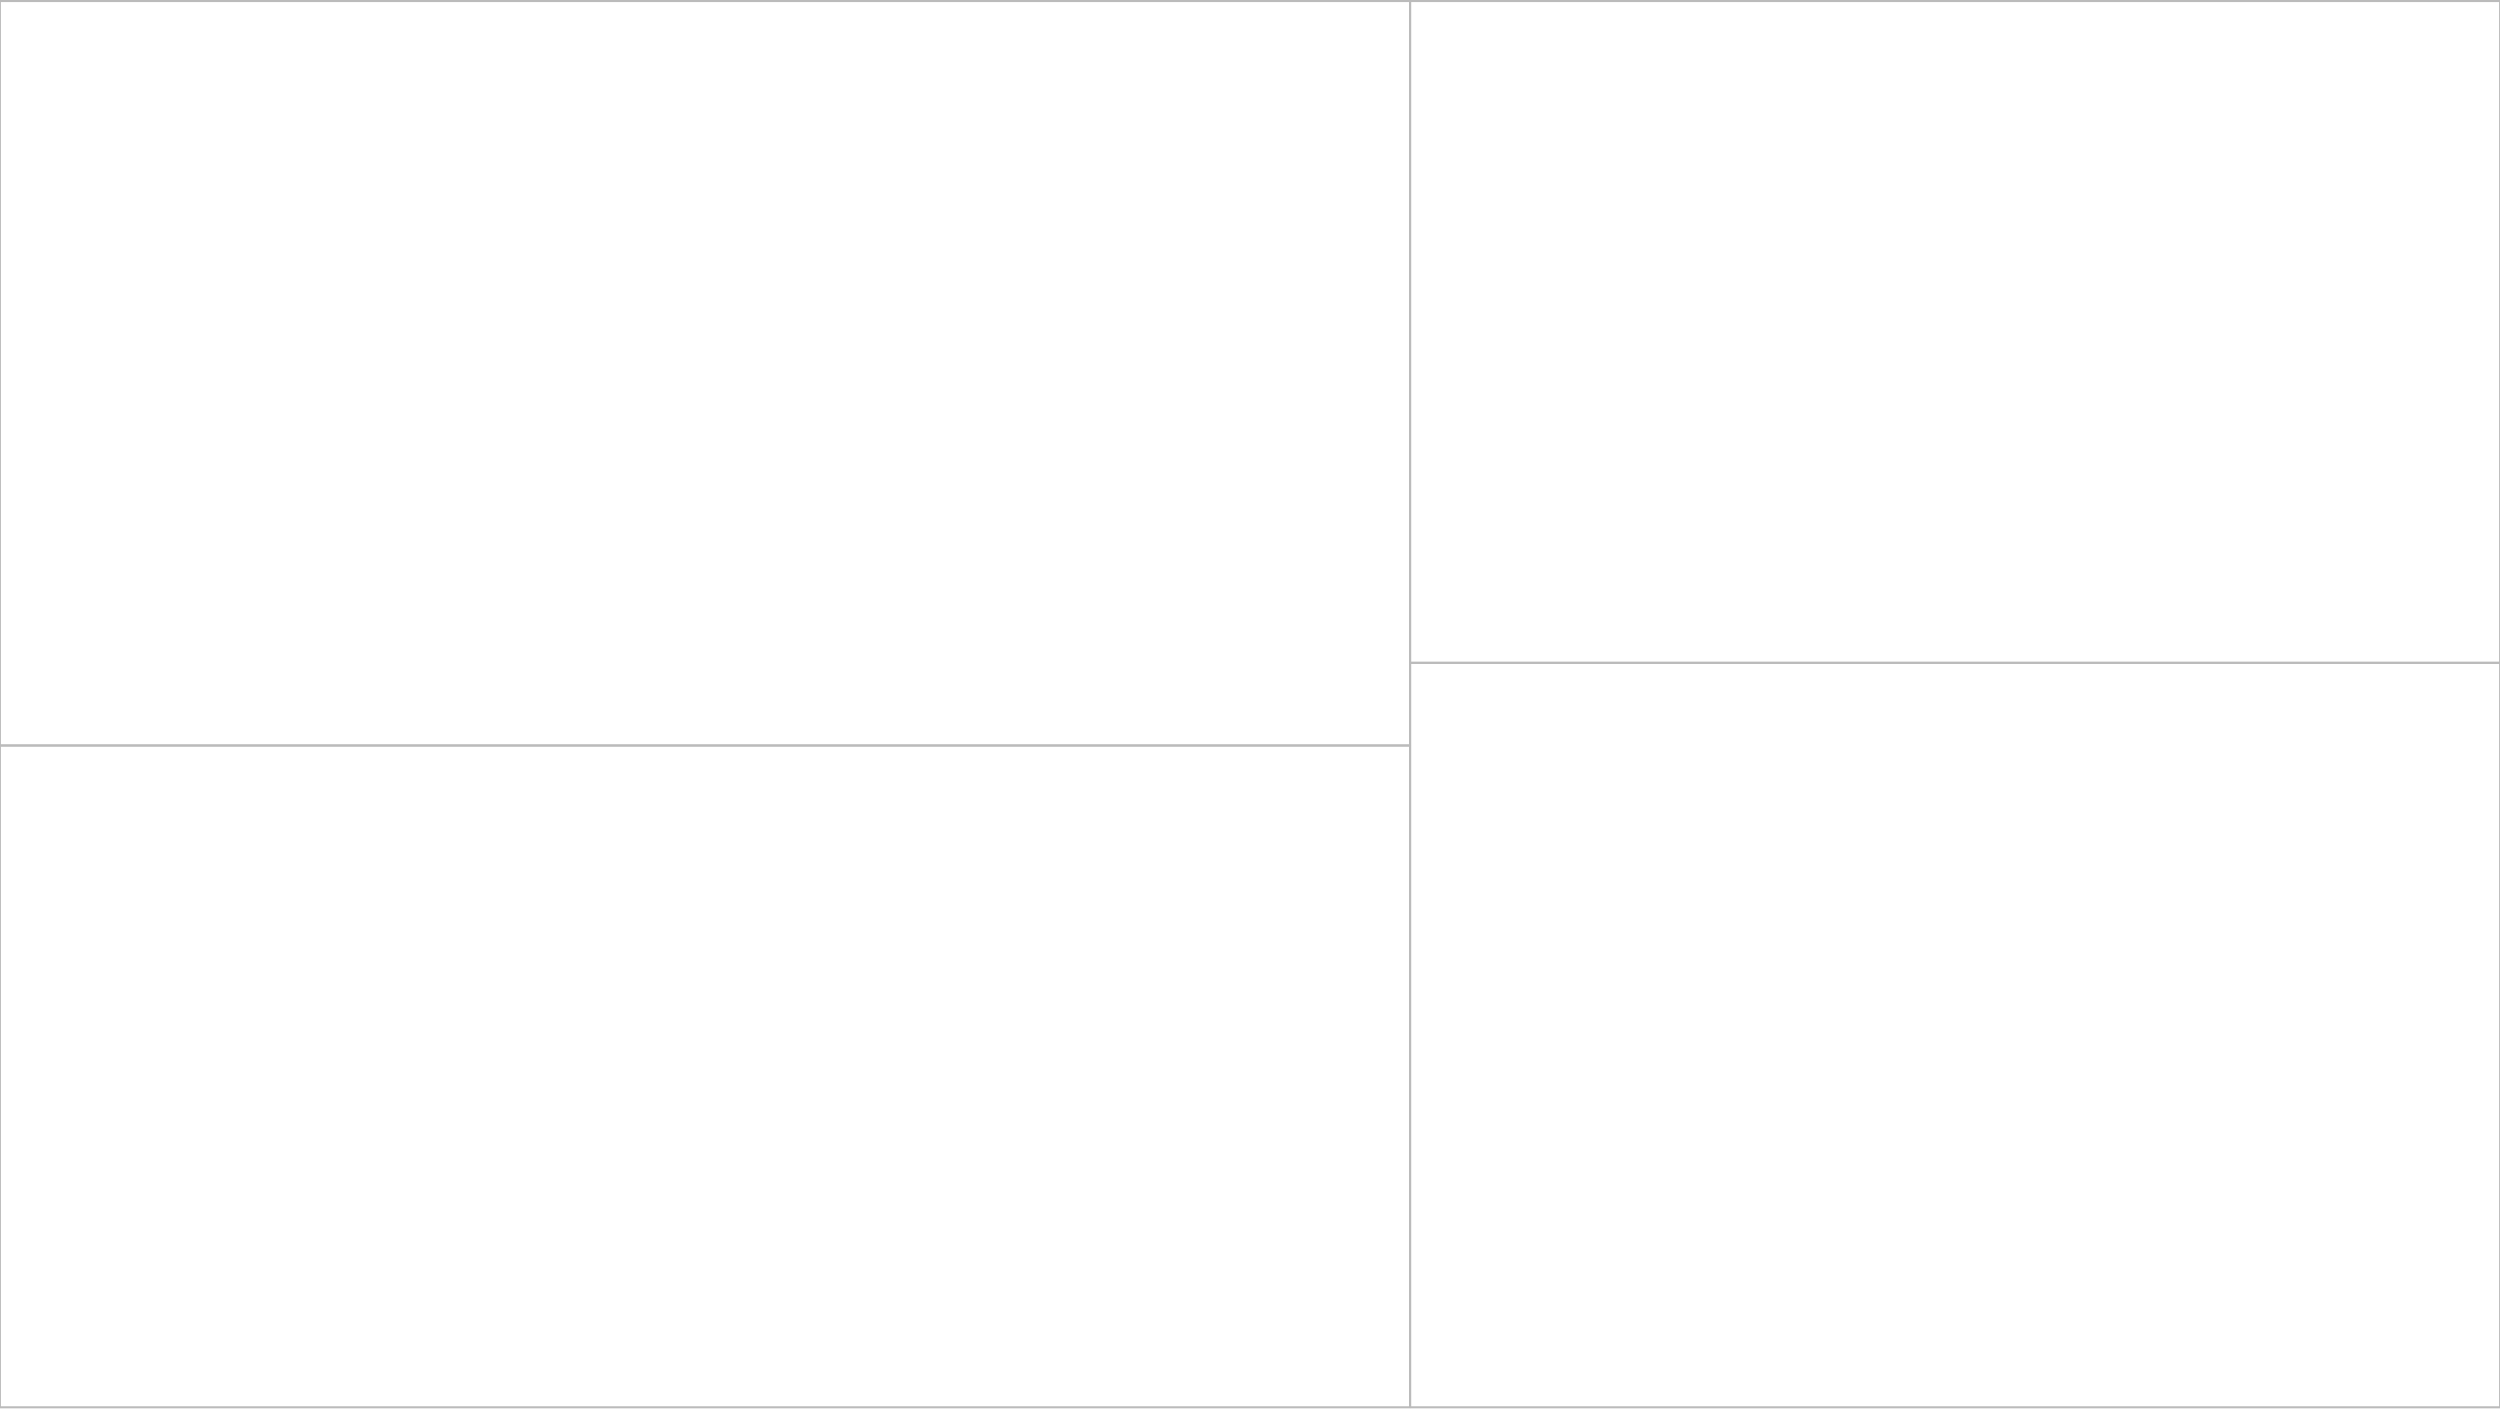
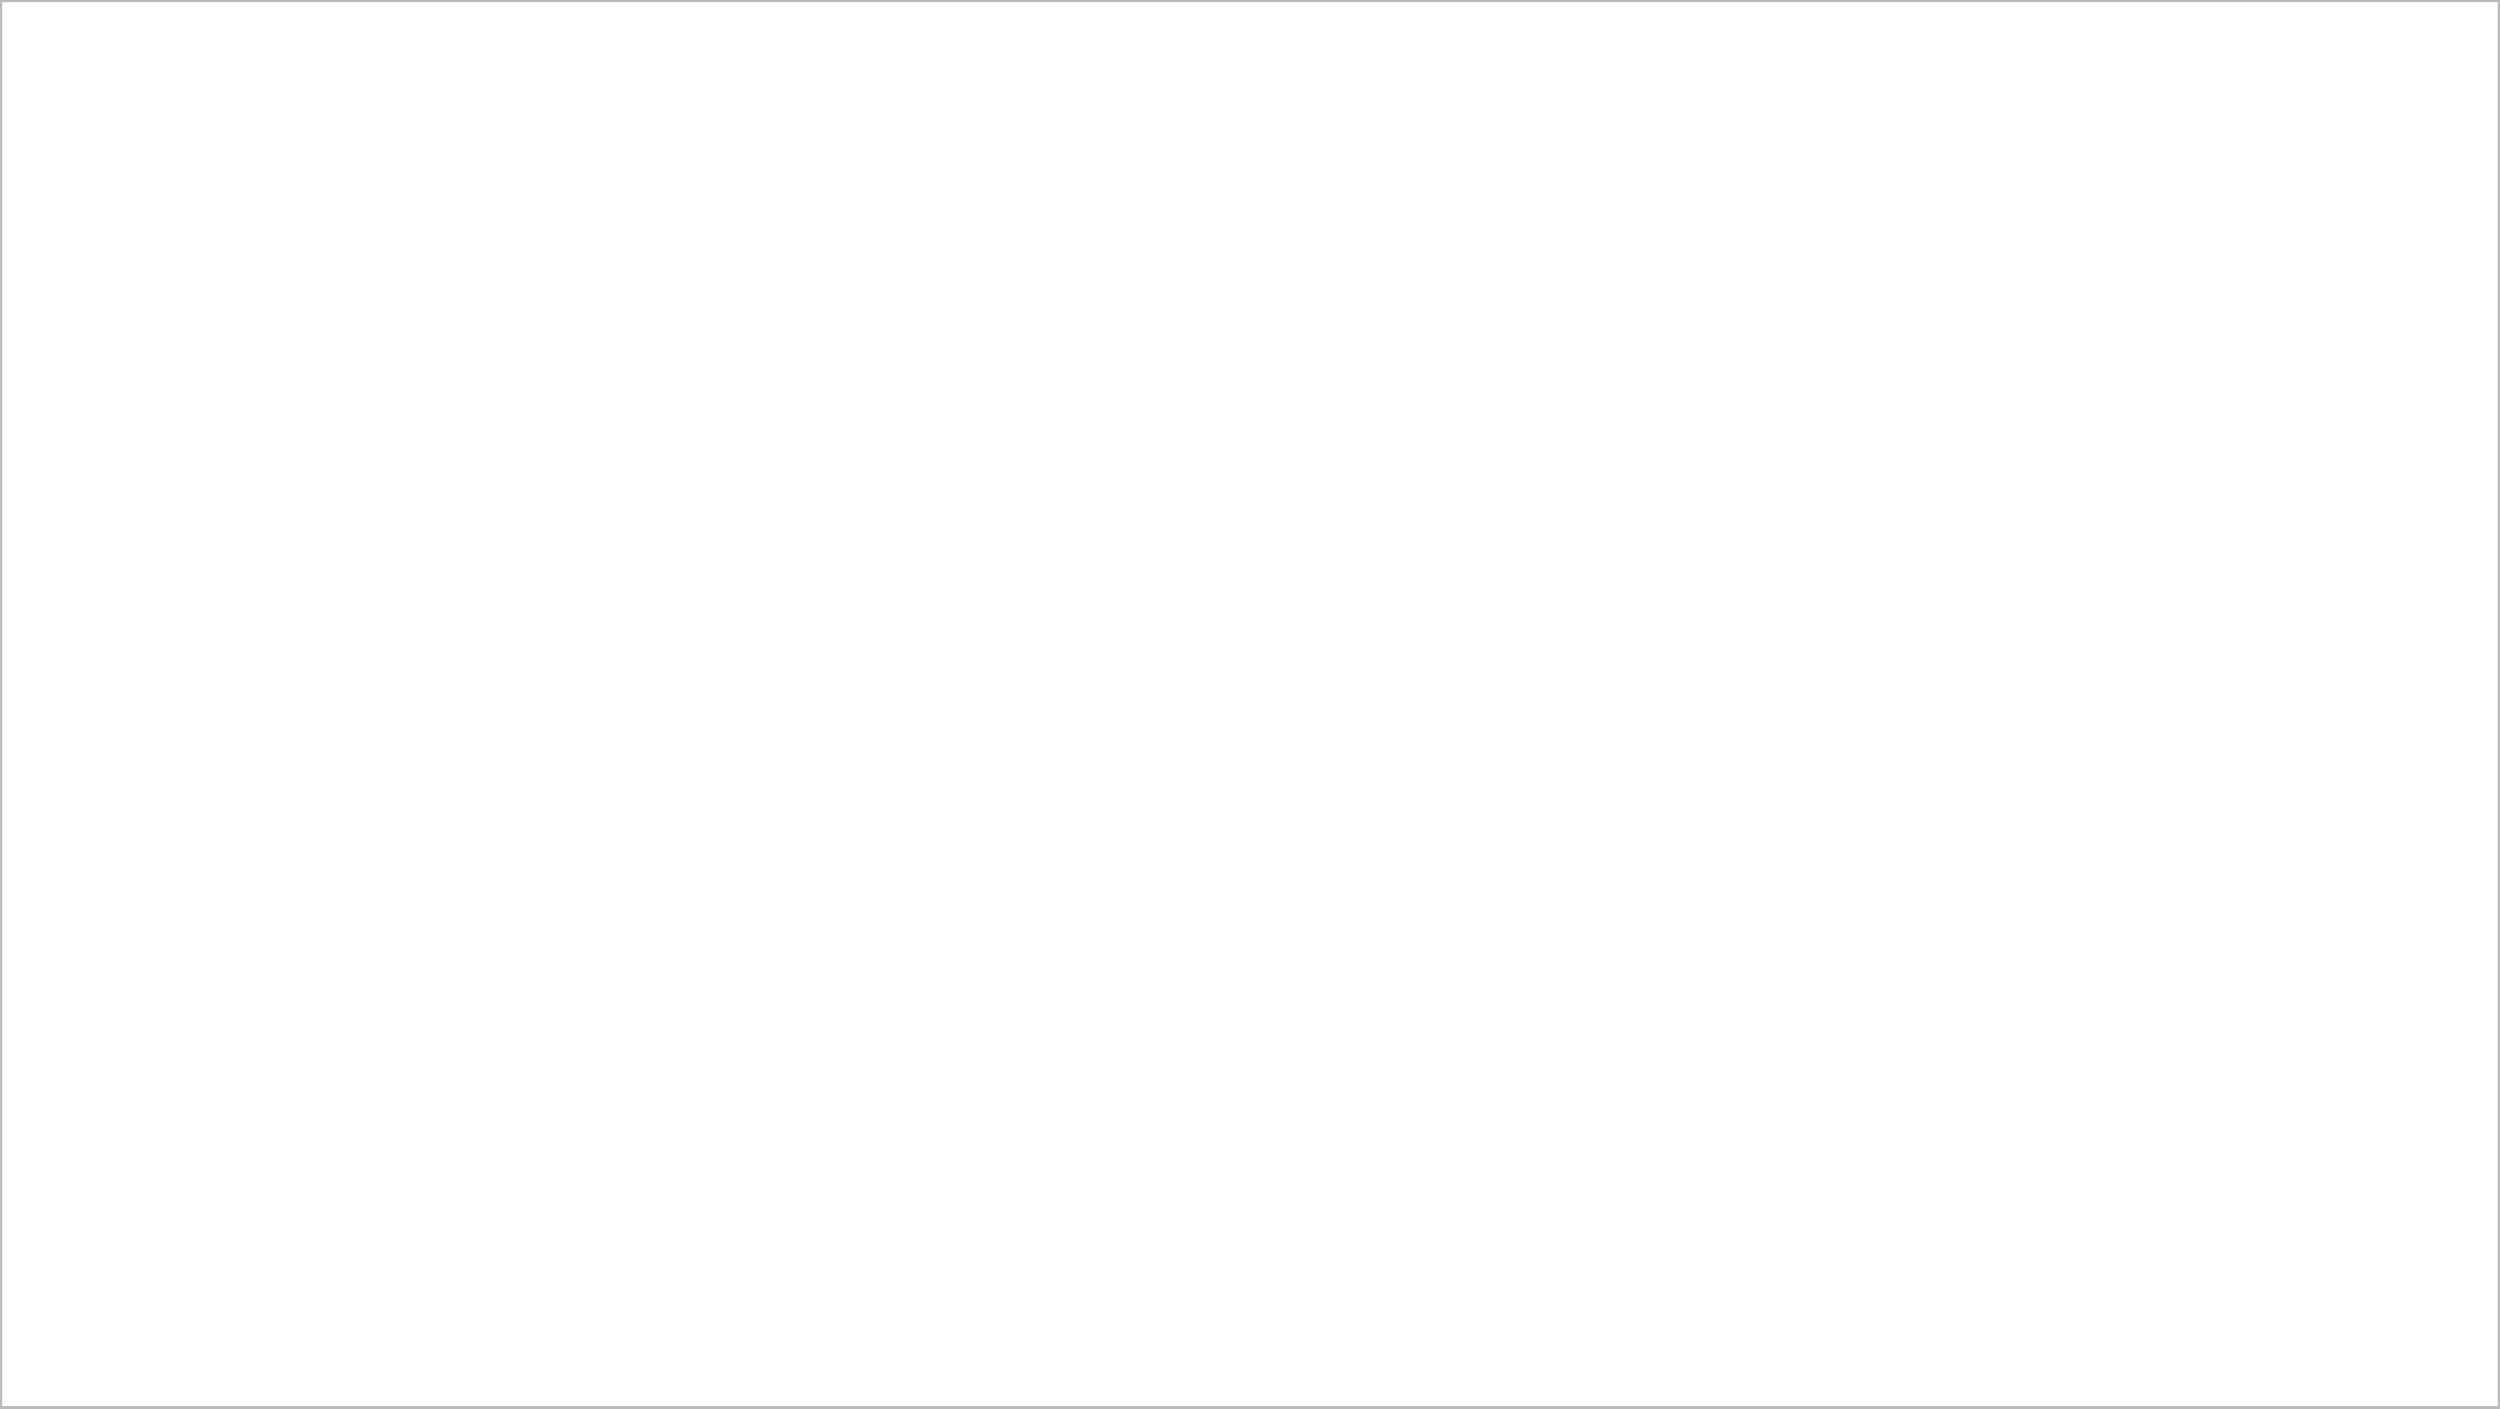
<svg xmlns="http://www.w3.org/2000/svg" width="600.0mm" height="338.0mm" version="1.1" id="svg14">
  <defs id="defs2" />
-   <g id="g12" style="fill:none;stroke:#bbbbbb;stroke-opacity:1">
-     <polygon points="1279.061,601.263 1279.061,1276.535 2267.811,1276.535 2267.811,601.263 " style="mix-blend-mode:normal;fill:none;fill-opacity:1;stroke:#bbbbbb;stroke-width:1.89;stroke-linecap:butt;stroke-linejoin:bevel;stroke-opacity:1;paint-order:markers fill stroke" id="polygon4" />
-     <polygon points="1279.061,0.945 1279.061,601.263 2267.811,601.263 2267.811,0.945 " style="mix-blend-mode:normal;fill:none;fill-opacity:1;stroke:#bbbbbb;stroke-width:1.89;stroke-linecap:butt;stroke-linejoin:bevel;stroke-opacity:1;paint-order:markers fill stroke" id="polygon6" />
-     <polygon points="-0.095,676.218 1279.061,676.218 1279.061,0.945 -0.095,0.945 " style="mix-blend-mode:normal;fill:none;fill-opacity:1;stroke:#bbbbbb;stroke-width:1.89;stroke-linecap:butt;stroke-linejoin:bevel;stroke-opacity:1;paint-order:markers fill stroke" id="polygon8" />
-     <polygon points="-0.095,676.218 -0.095,1276.535 1279.061,1276.535 1279.061,676.218 " style="mix-blend-mode:normal;fill:none;fill-opacity:1;stroke:#bbbbbb;stroke-width:1.89;stroke-linecap:butt;stroke-linejoin:bevel;stroke-opacity:1;paint-order:markers fill stroke" id="polygon10" />
-   </g>
+   <rect style="fill:none;fill-opacity:0.8;stroke:#bbbbbb;stroke-width:4" id="rect935" width="2267.717" height="1277.48" x="0" y="1.496063e-05" />
</svg>
